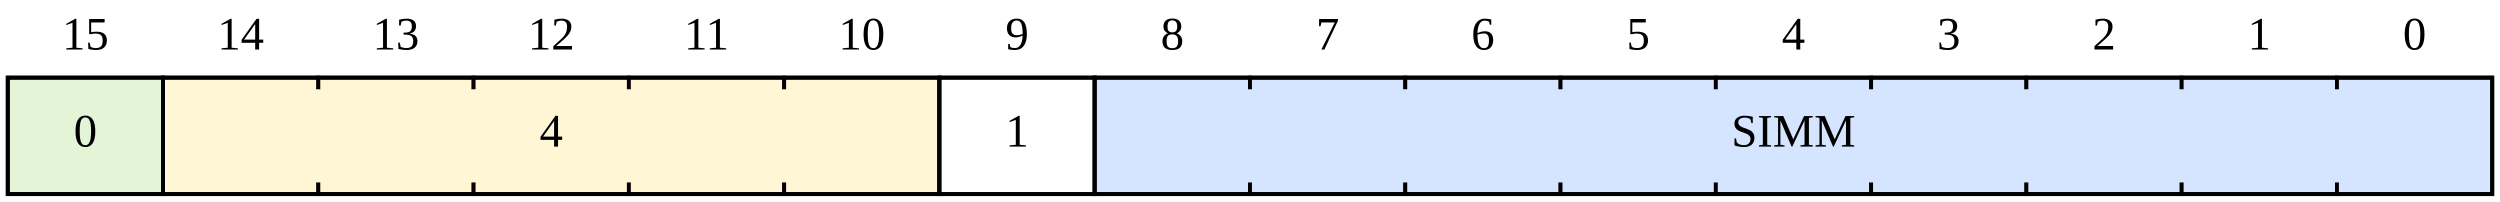
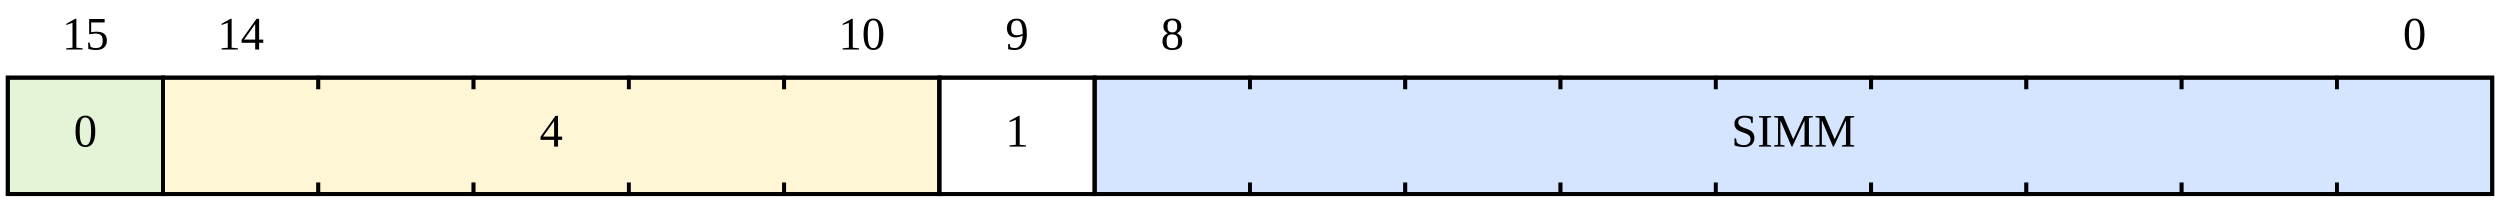
<svg xmlns="http://www.w3.org/2000/svg" version="1.1" width="644" height="52">
  <rect x="0" y="0" width="644" height="52" stroke="white" fill="white" />
  <text x="22.0" y="10.0" fill="black" text-anchor="middle" dominant-baseline="middle">15</text>
  <text x="62.0" y="10.0" fill="black" text-anchor="middle" dominant-baseline="middle">14</text>
-   <text x="102.0" y="10.0" fill="black" text-anchor="middle" dominant-baseline="middle">13</text>
-   <text x="142.0" y="10.0" fill="black" text-anchor="middle" dominant-baseline="middle">12</text>
-   <text x="182.0" y="10.0" fill="black" text-anchor="middle" dominant-baseline="middle">11</text>
  <text x="222.0" y="10.0" fill="black" text-anchor="middle" dominant-baseline="middle">10</text>
  <text x="262.0" y="10.0" fill="black" text-anchor="middle" dominant-baseline="middle">9</text>
  <text x="302.0" y="10.0" fill="black" text-anchor="middle" dominant-baseline="middle">8</text>
-   <text x="342.0" y="10.0" fill="black" text-anchor="middle" dominant-baseline="middle">7</text>
-   <text x="382.0" y="10.0" fill="black" text-anchor="middle" dominant-baseline="middle">6</text>
-   <text x="422.0" y="10.0" fill="black" text-anchor="middle" dominant-baseline="middle">5</text>
-   <text x="462.0" y="10.0" fill="black" text-anchor="middle" dominant-baseline="middle">4</text>
-   <text x="502.0" y="10.0" fill="black" text-anchor="middle" dominant-baseline="middle">3</text>
-   <text x="542.0" y="10.0" fill="black" text-anchor="middle" dominant-baseline="middle">2</text>
-   <text x="582.0" y="10.0" fill="black" text-anchor="middle" dominant-baseline="middle">1</text>
  <text x="622.0" y="10.0" fill="black" text-anchor="middle" dominant-baseline="middle">0</text>
  <rect x="2" y="20" width="40" height="30" stroke="black" fill="#e3f4d7" />
  <rect x="2" y="20" width="40" height="30" stroke="black" fill="none" />
  <text x="22.0" y="35.0" fill="black" text-anchor="middle" dominant-baseline="middle">0</text>
  <rect x="42" y="20" width="40" height="30" stroke="black" fill="#fff6d5" />
  <rect x="82" y="20" width="40" height="30" stroke="black" fill="#fff6d5" />
  <rect x="122" y="20" width="40" height="30" stroke="black" fill="#fff6d5" />
  <rect x="162" y="20" width="40" height="30" stroke="black" fill="#fff6d5" />
  <rect x="202" y="20" width="40" height="30" stroke="black" fill="#fff6d5" />
  <rect x="45" y="23" width="194" height="24" stroke="none" fill="#fff6d5" />
  <rect x="42" y="20" width="200" height="30" stroke="black" fill="none" />
  <text x="142.0" y="35.0" fill="black" text-anchor="middle" dominant-baseline="middle">4</text>
  <rect x="242" y="20" width="40" height="30" stroke="black" fill="white" />
  <rect x="242" y="20" width="40" height="30" stroke="black" fill="none" />
  <text x="262.0" y="35.0" fill="black" text-anchor="middle" dominant-baseline="middle">1</text>
  <rect x="282" y="20" width="40" height="30" stroke="black" fill="#d5e5ff" />
  <rect x="322" y="20" width="40" height="30" stroke="black" fill="#d5e5ff" />
  <rect x="362" y="20" width="40" height="30" stroke="black" fill="#d5e5ff" />
  <rect x="402" y="20" width="40" height="30" stroke="black" fill="#d5e5ff" />
  <rect x="442" y="20" width="40" height="30" stroke="black" fill="#d5e5ff" />
  <rect x="482" y="20" width="40" height="30" stroke="black" fill="#d5e5ff" />
  <rect x="522" y="20" width="40" height="30" stroke="black" fill="#d5e5ff" />
  <rect x="562" y="20" width="40" height="30" stroke="black" fill="#d5e5ff" />
  <rect x="602" y="20" width="40" height="30" stroke="black" fill="#d5e5ff" />
  <rect x="285" y="23" width="354" height="24" stroke="none" fill="#d5e5ff" />
  <rect x="282" y="20" width="360" height="30" stroke="black" fill="none" />
  <text x="462.0" y="35.0" fill="black" text-anchor="middle" dominant-baseline="middle">SIMM</text>
</svg>
